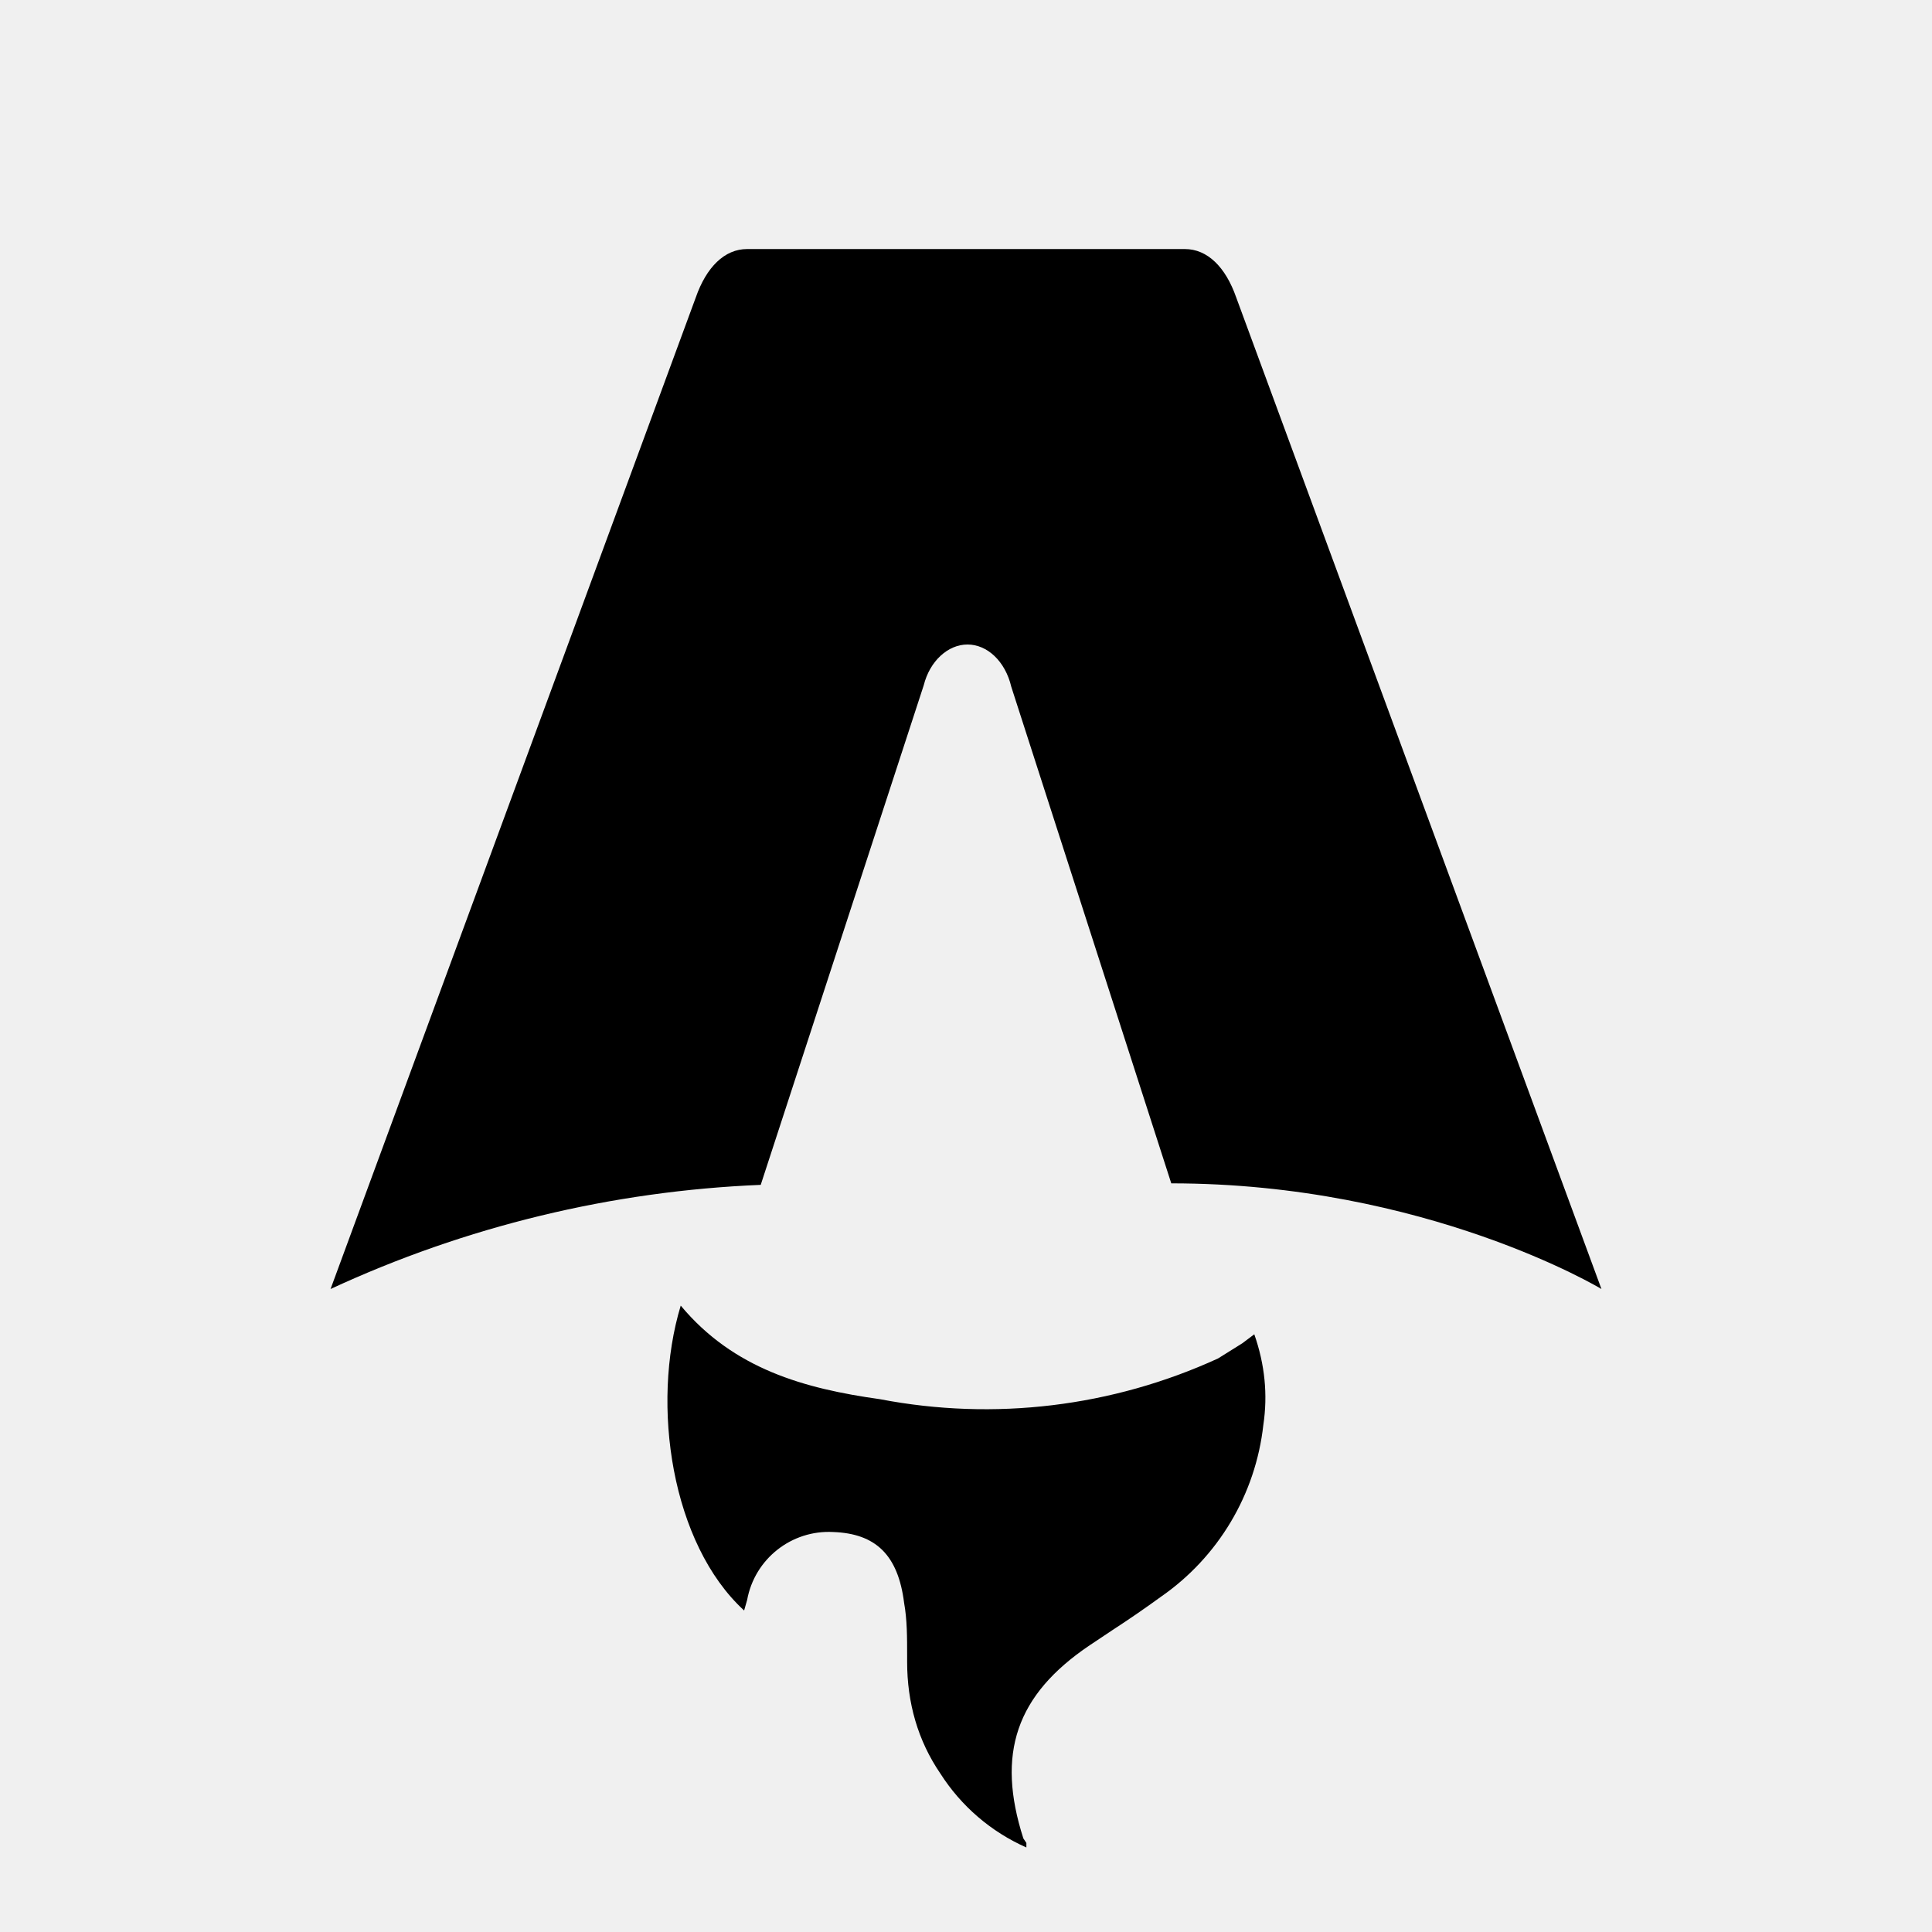
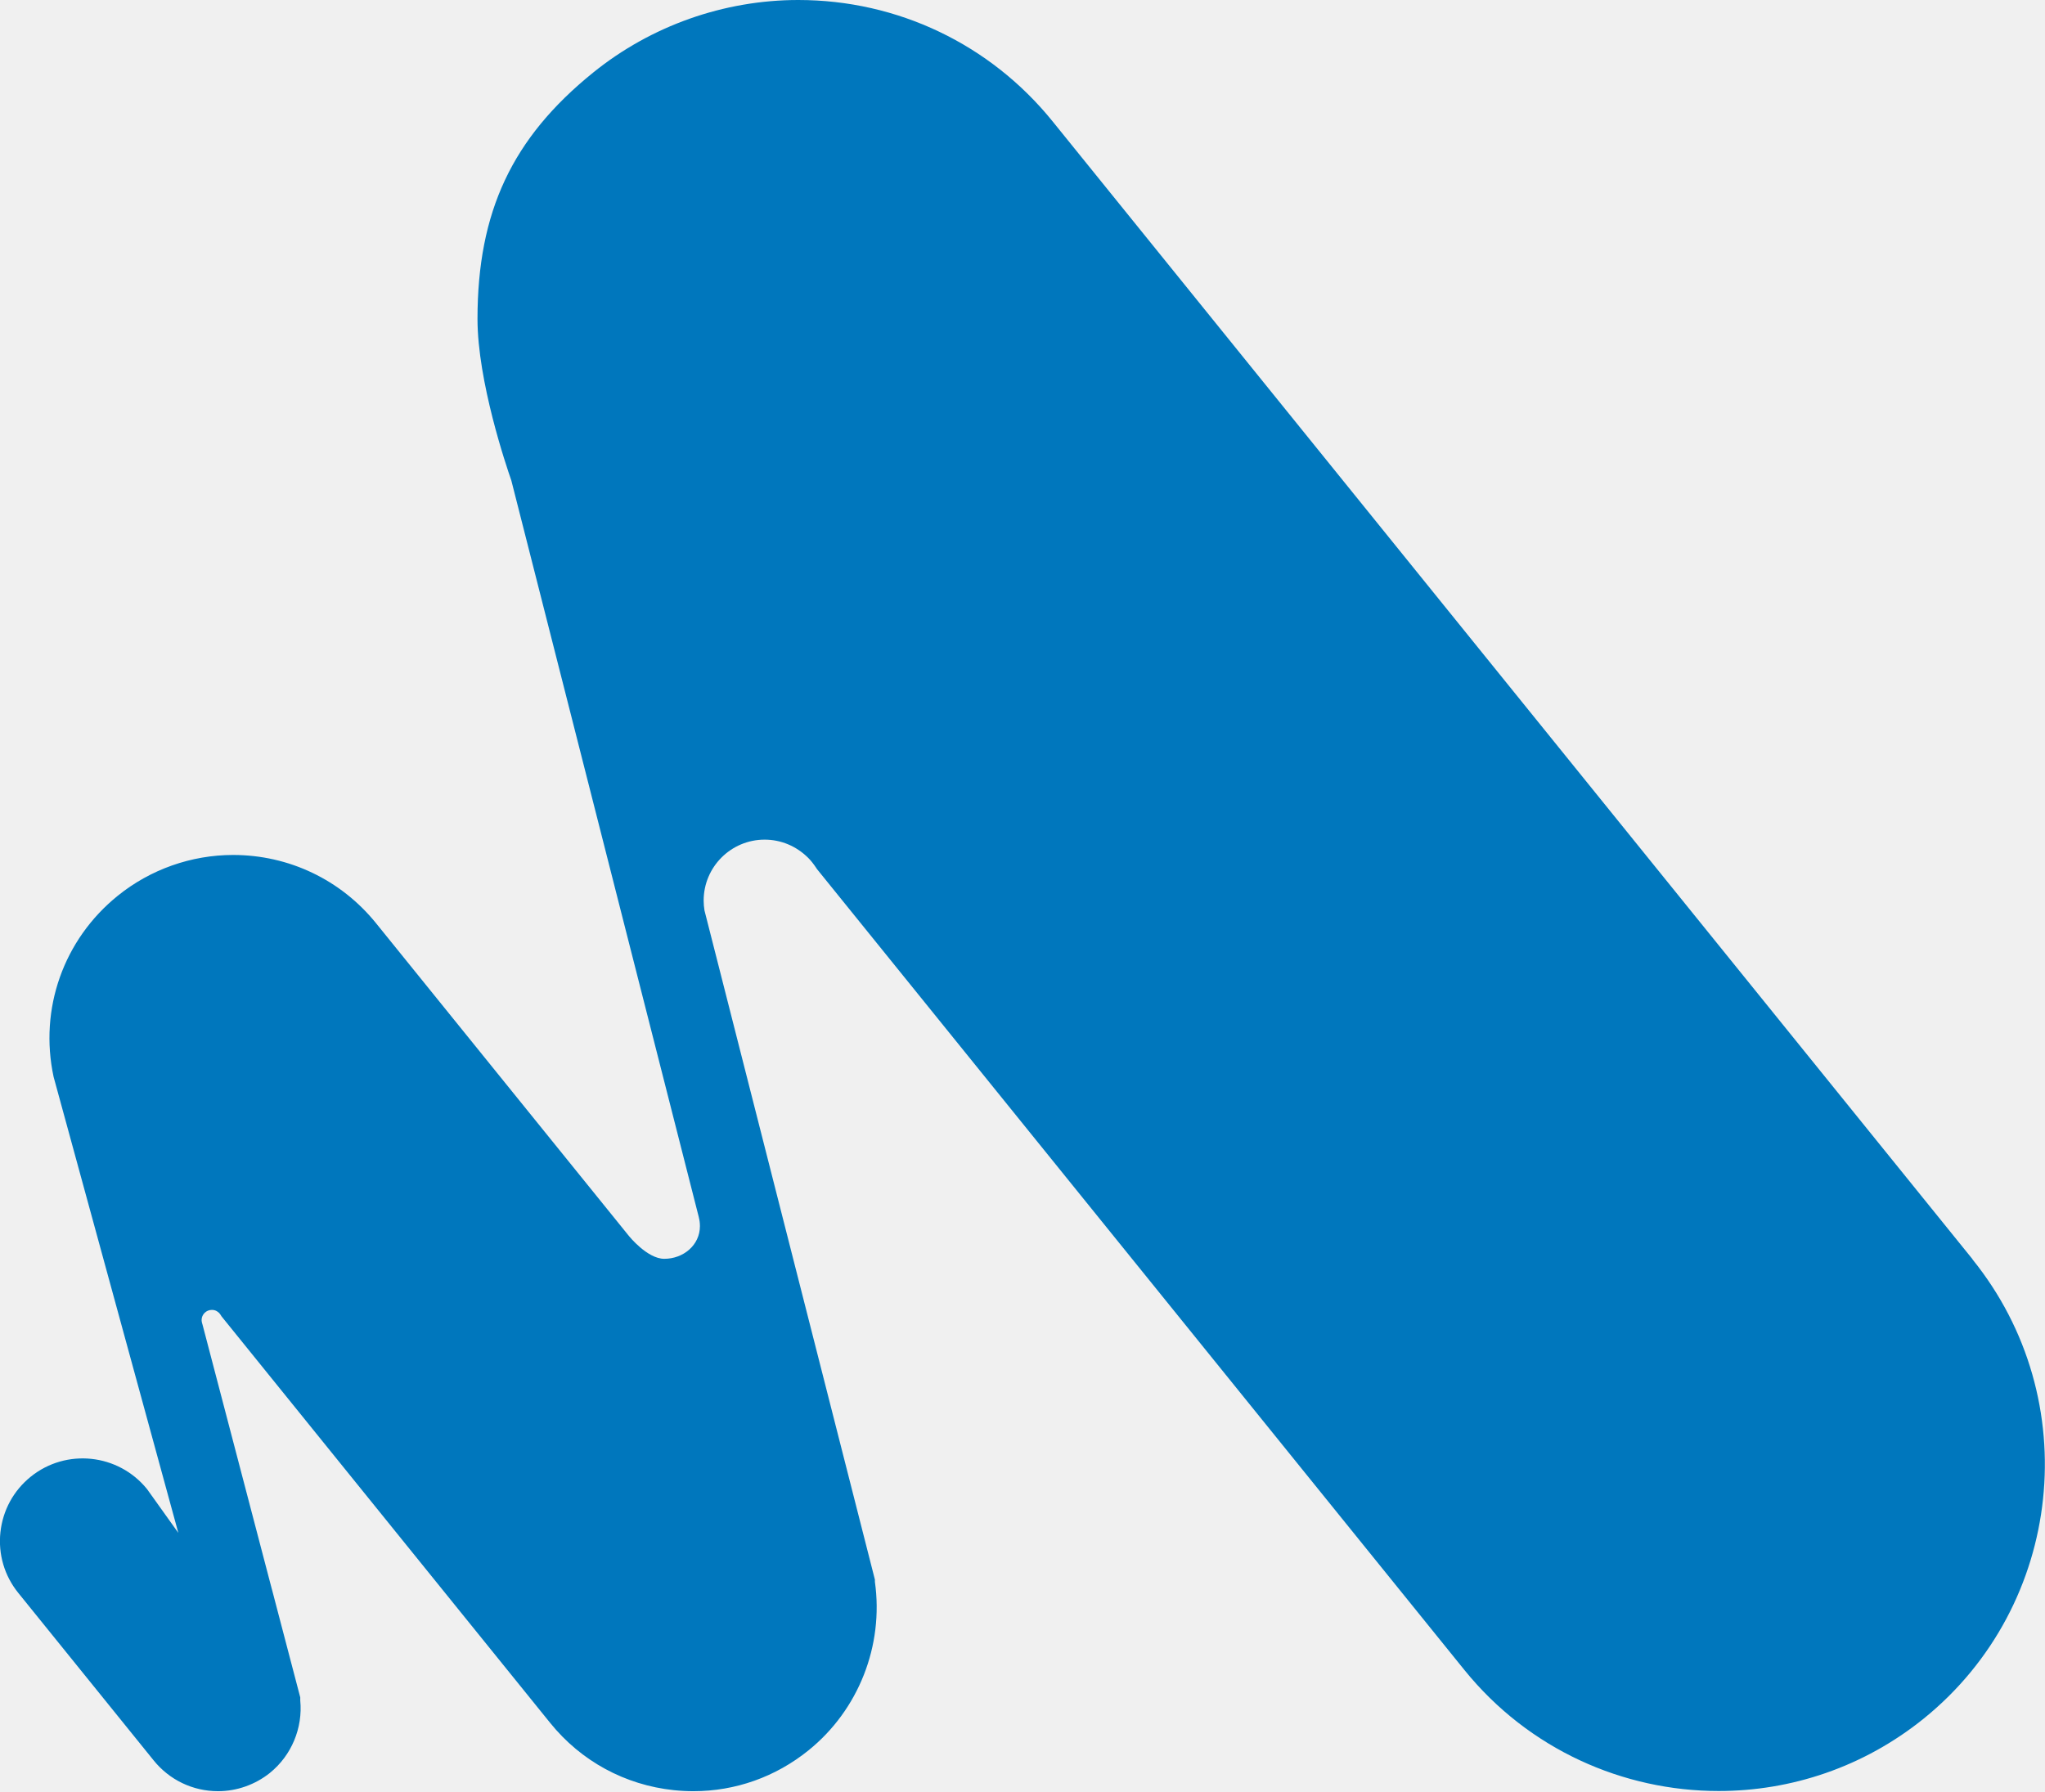
- <svg xmlns="http://www.w3.org/2000/svg" fill="none" viewBox="0 0 128 128">
-   <path d="M50.4 78.5a75.1 75.1 0 0 0-28.5 6.9l24.2-65.7c.7-2 1.9-3.2 3.4-3.2h29c1.5 0 2.7 1.2 3.4 3.2l24.2 65.7s-11.6-7-28.5-7L67 45.5c-.4-1.7-1.6-2.8-2.9-2.8-1.3 0-2.5 1.1-2.9 2.7L50.4 78.5Zm-1.1 28.2Zm-4.2-20.2c-2 6.6-.6 15.8 4.2 20.2a17.5 17.5 0 0 1 .2-.7 5.5 5.5 0 0 1 5.7-4.5c2.8.1 4.3 1.5 4.7 4.7.2 1.1.2 2.3.2 3.5v.4c0 2.7.7 5.2 2.2 7.4a13 13 0 0 0 5.7 4.9v-.3l-.2-.3c-1.8-5.6-.5-9.5 4.4-12.8l1.5-1a73 73 0 0 0 3.2-2.2 16 16 0 0 0 6.8-11.4c.3-2 .1-4-.6-6l-.8.6-1.6 1a37 37 0 0 1-22.4 2.7c-5-.7-9.7-2-13.2-6.2Z" />
-   <style>
-         path { fill: #000; }
-         @media (prefers-color-scheme: dark) {
-             path { fill: #FFF; }
-         }
+ <svg xmlns="http://www.w3.org/2000/svg" id="Capa_2" data-name="Capa 2" viewBox="0 0 449.86 394.08">
+   <defs>
+     <style>
+       .cls-1 {
+         fill: #0077bd;
+       }
    </style>
+   </defs>
+   <g id="Capa_1-2" data-name="Capa 1">
+     <path class="cls-1" d="M433.92,277.04L231.54,26.69C217.83,9.73,197.44,0,175.61,0c-16.36,0-32.39,5.67-45.13,15.97-17.82,14.4-25.43,30.6-25.44,54.18,0,13.75,6.34,32.4,7.44,35.55l25.05,98.49h0s0,0,0,0l16.2,63.62s0,0,0,0v.04c.16.61.24,1.24.24,1.9,0,4.2-3.66,7.21-7.86,7.2-3.73-.01-7.74-5-7.74-5l-55.67-68.86c-7.71-9.53-19.16-14.99-31.42-14.99-9.21,0-18.22,3.19-25.37,8.97-11.93,9.62-17.33,24.89-14.12,39.84.01.05,27.44,100.34,27.44,100.34l-6.88-9.63c-6.3-7.8-17.78-9.03-25.59-2.73-3.79,3.06-6.15,7.4-6.67,12.24-.51,4.84.89,9.58,3.95,13.35l29.75,36.81c3.47,4.31,8.63,6.79,14.17,6.79,4.12,0,8.17-1.43,11.41-4.02l.02-.02c4.74-3.83,7.25-9.88,6.66-15.92v-.68l-6.28-23.96h-.02c-.02-.06-.02-.12-.03-.18l-.04-.14s0-.03-.01-.04l-.14-.54h0c-.02-.06-.03-.12-.05-.18l-14.92-56.94c-.04-.15-.08-.29-.13-.44,0-.01,0-.03-.01-.04h0c-.06-.27-.07-.46-.07-.56,0-1.23,1.01-2.23,2.25-2.23.76,0,1.26.33,1.62.69.07.06.17.19.26.33l.26.41,72.3,89.45c6.78,8.39,16.43,13.64,27.16,14.78,1.45.15,2.89.23,4.33.23,9.21,0,18.07-3.12,25.33-8.99,11.02-8.89,16.58-23.06,14.6-37.09v-.47l-21.41-84.06s-.01-.04-.02-.07h0s0-.01,0-.01c0,0,0,0,0,0h0l-16.06-63.09c-.11-.7-.18-1.42-.18-2.16,0-7.39,6.01-13.41,13.41-13.41,3.59,0,6.96,1.4,9.59,4.01.58.58,1.14,1.28,1.72,2.15l.22.33,142.4,176.18c14.18,17.53,34.98,26.64,55.95,26.64,15.87,0,31.83-5.22,45.11-15.94h0c30.8-24.91,35.6-70.24,10.7-101.05Z" />
+   </g>
</svg>
